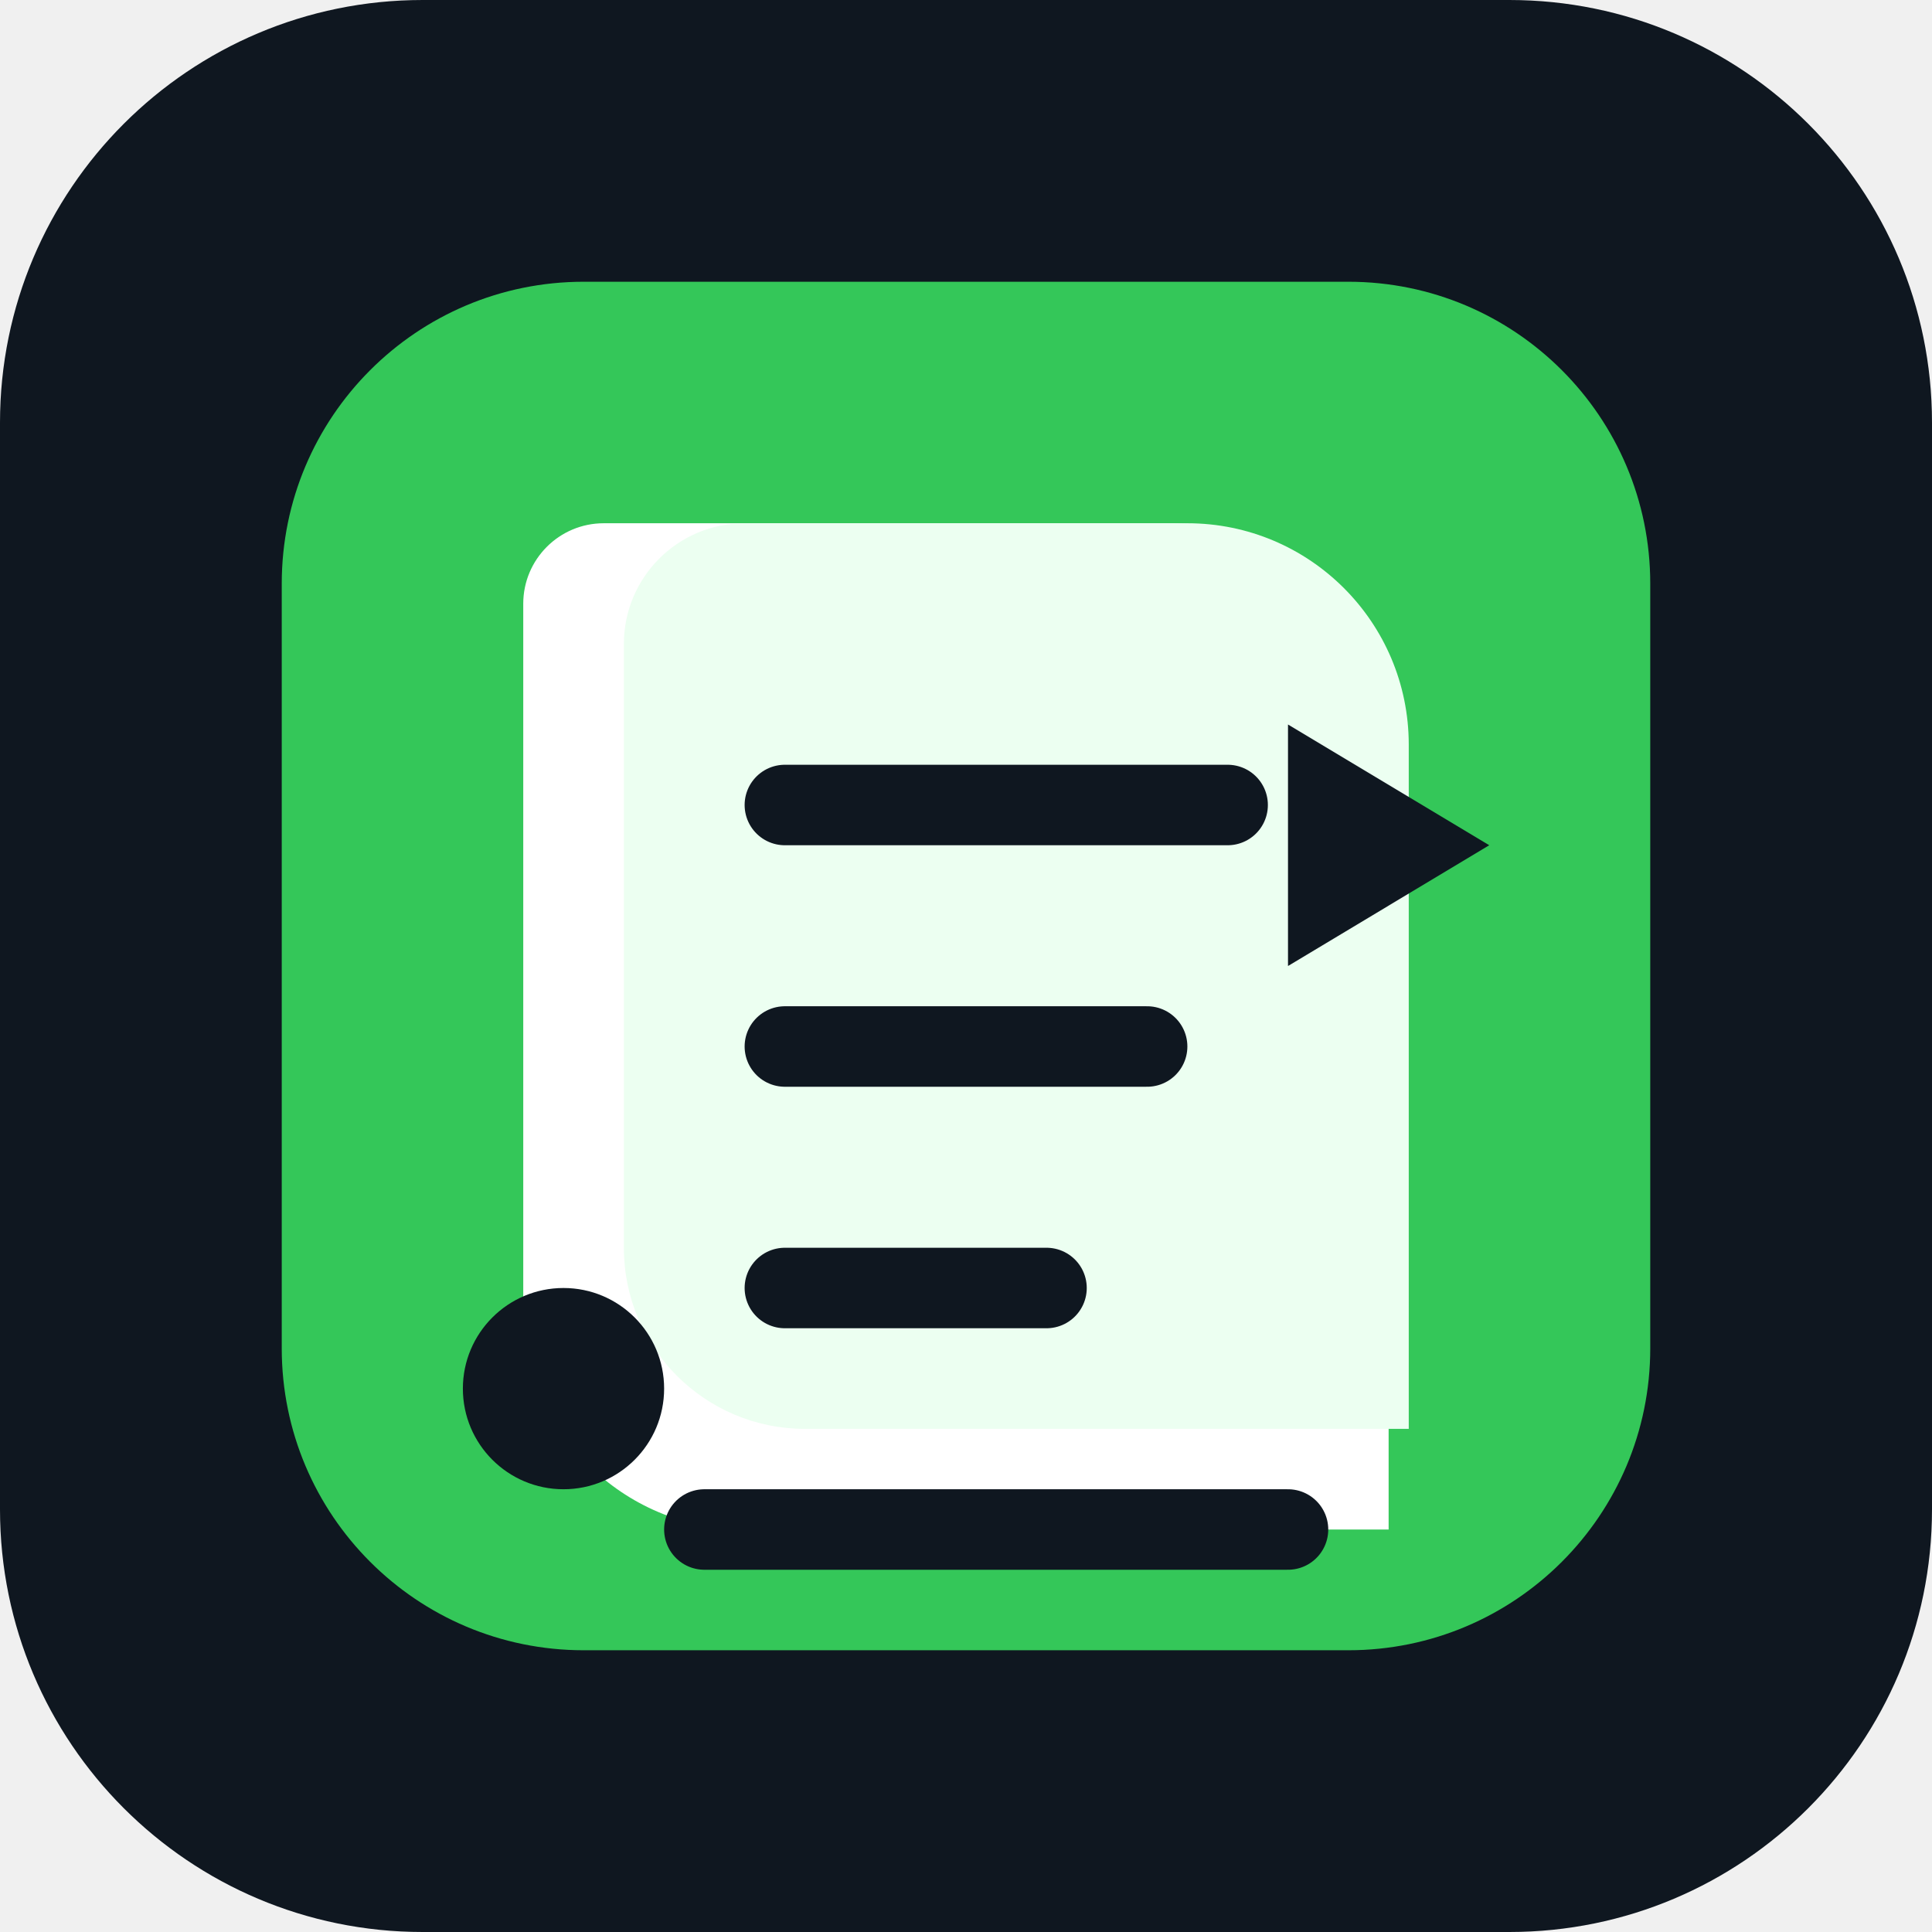
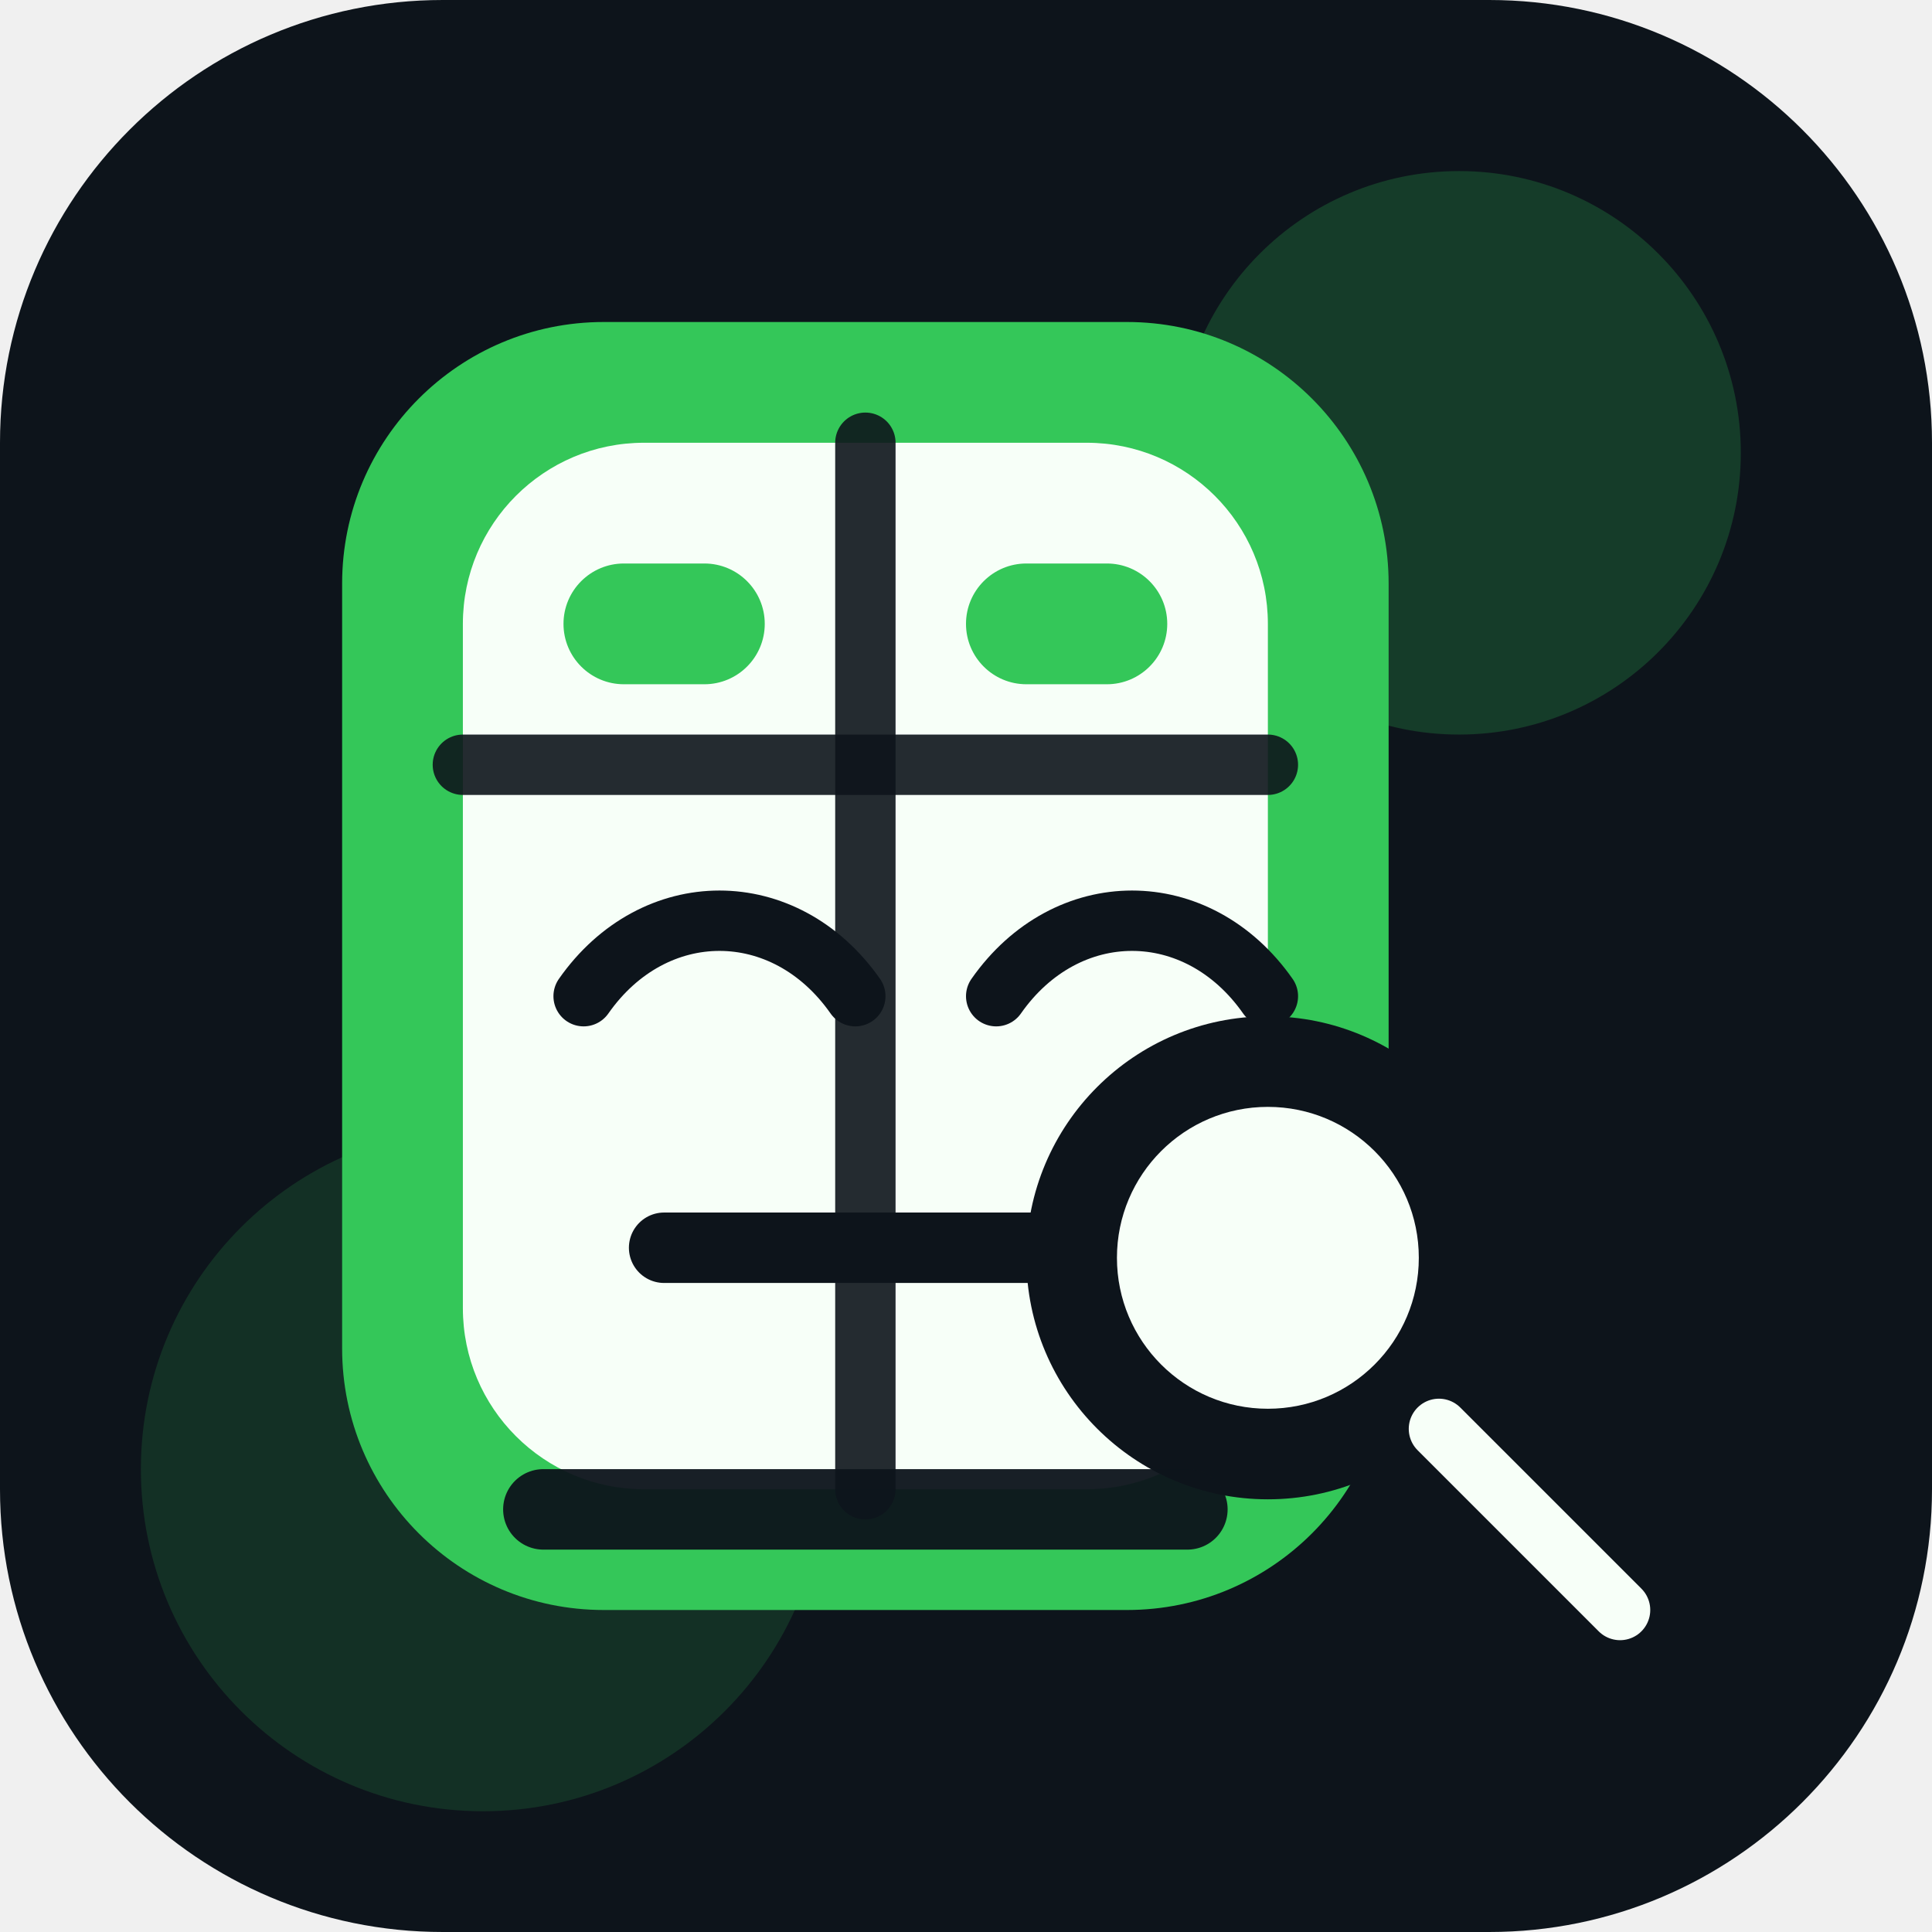
<svg xmlns="http://www.w3.org/2000/svg" width="192" height="192" viewBox="0 0 192 192" fill="none">
-   <rect width="192" height="192" rx="42" fill="#0F1720" />
-   <rect x="28" y="28" width="136" height="136" rx="30" fill="#34C759" />
-   <path d="M60 52h56c12.15 0 22 9.85 22 22v78H74c-12.15 0-22-9.85-22-22V60a8 8 0 0 1 8-8Z" fill="#FFFFFF" />
-   <path d="M74 52h44c12.15 0 22 9.85 22 22v68H80c-9.94 0-18-8.06-18-18V64c0-6.63 5.37-12 12-12Z" fill="#ECFFF1" />
-   <path d="M78 80h44" stroke="#0F1720" stroke-width="8" stroke-linecap="round" />
-   <path d="M78 104h36" stroke="#0F1720" stroke-width="8" stroke-linecap="round" />
-   <path d="M78 128h26" stroke="#0F1720" stroke-width="8" stroke-linecap="round" />
-   <path d="M128 72l20 12-20 12V72Z" fill="#0F1720" />
-   <circle cx="56" cy="138" r="10" fill="#0F1720" />
-   <path d="M70 152h58" stroke="#0F1720" stroke-width="8" stroke-linecap="round" />
+   <rect width="192" height="192" rx="44" fill="#0D141B" />
+   <circle cx="145" cy="45" r="28" fill="#34C759" opacity="0.22" />
+   <circle cx="48" cy="146" r="34" fill="#34C759" opacity="0.16" />
+   <rect x="34" y="32" width="104" height="128" rx="26" fill="#34C759" />
+   <rect x="46" y="44" width="80" height="104" rx="18" fill="#F7FFF8" />
+   <path d="M46 76h80" stroke="#0D141B" stroke-width="6" stroke-linecap="round" opacity="0.9" />
+   <path d="M86 44v104" stroke="#0D141B" stroke-width="6" stroke-linecap="round" opacity="0.9" />
+   <rect x="56" y="56" width="20" height="12" rx="6" fill="#34C759" />
+   <rect x="96" y="56" width="20" height="12" rx="6" fill="#34C759" />
+   <path d="M58 99c7-10 20-10 27 0" stroke="#0D141B" stroke-width="6" stroke-linecap="round" />
+   <path d="M99 99c7-10 20-10 27 0" stroke="#0D141B" stroke-width="6" stroke-linecap="round" />
+   <path d="M66 124h40" stroke="#0D141B" stroke-width="7" stroke-linecap="round" />
+   <circle cx="126" cy="125" r="24" fill="#0D141B" />
+   <circle cx="126" cy="125" r="15" fill="#F7FFF8" />
+   <path d="M143 142l18 18" stroke="#0D141B" stroke-width="13" stroke-linecap="round" />
+   <path d="M143 142l18 18" stroke="#F7FFF8" stroke-width="6" stroke-linecap="round" />
+   <path d="M54 150h64" stroke="#0D141B" stroke-width="8" stroke-linecap="round" opacity="0.95" />
</svg>
